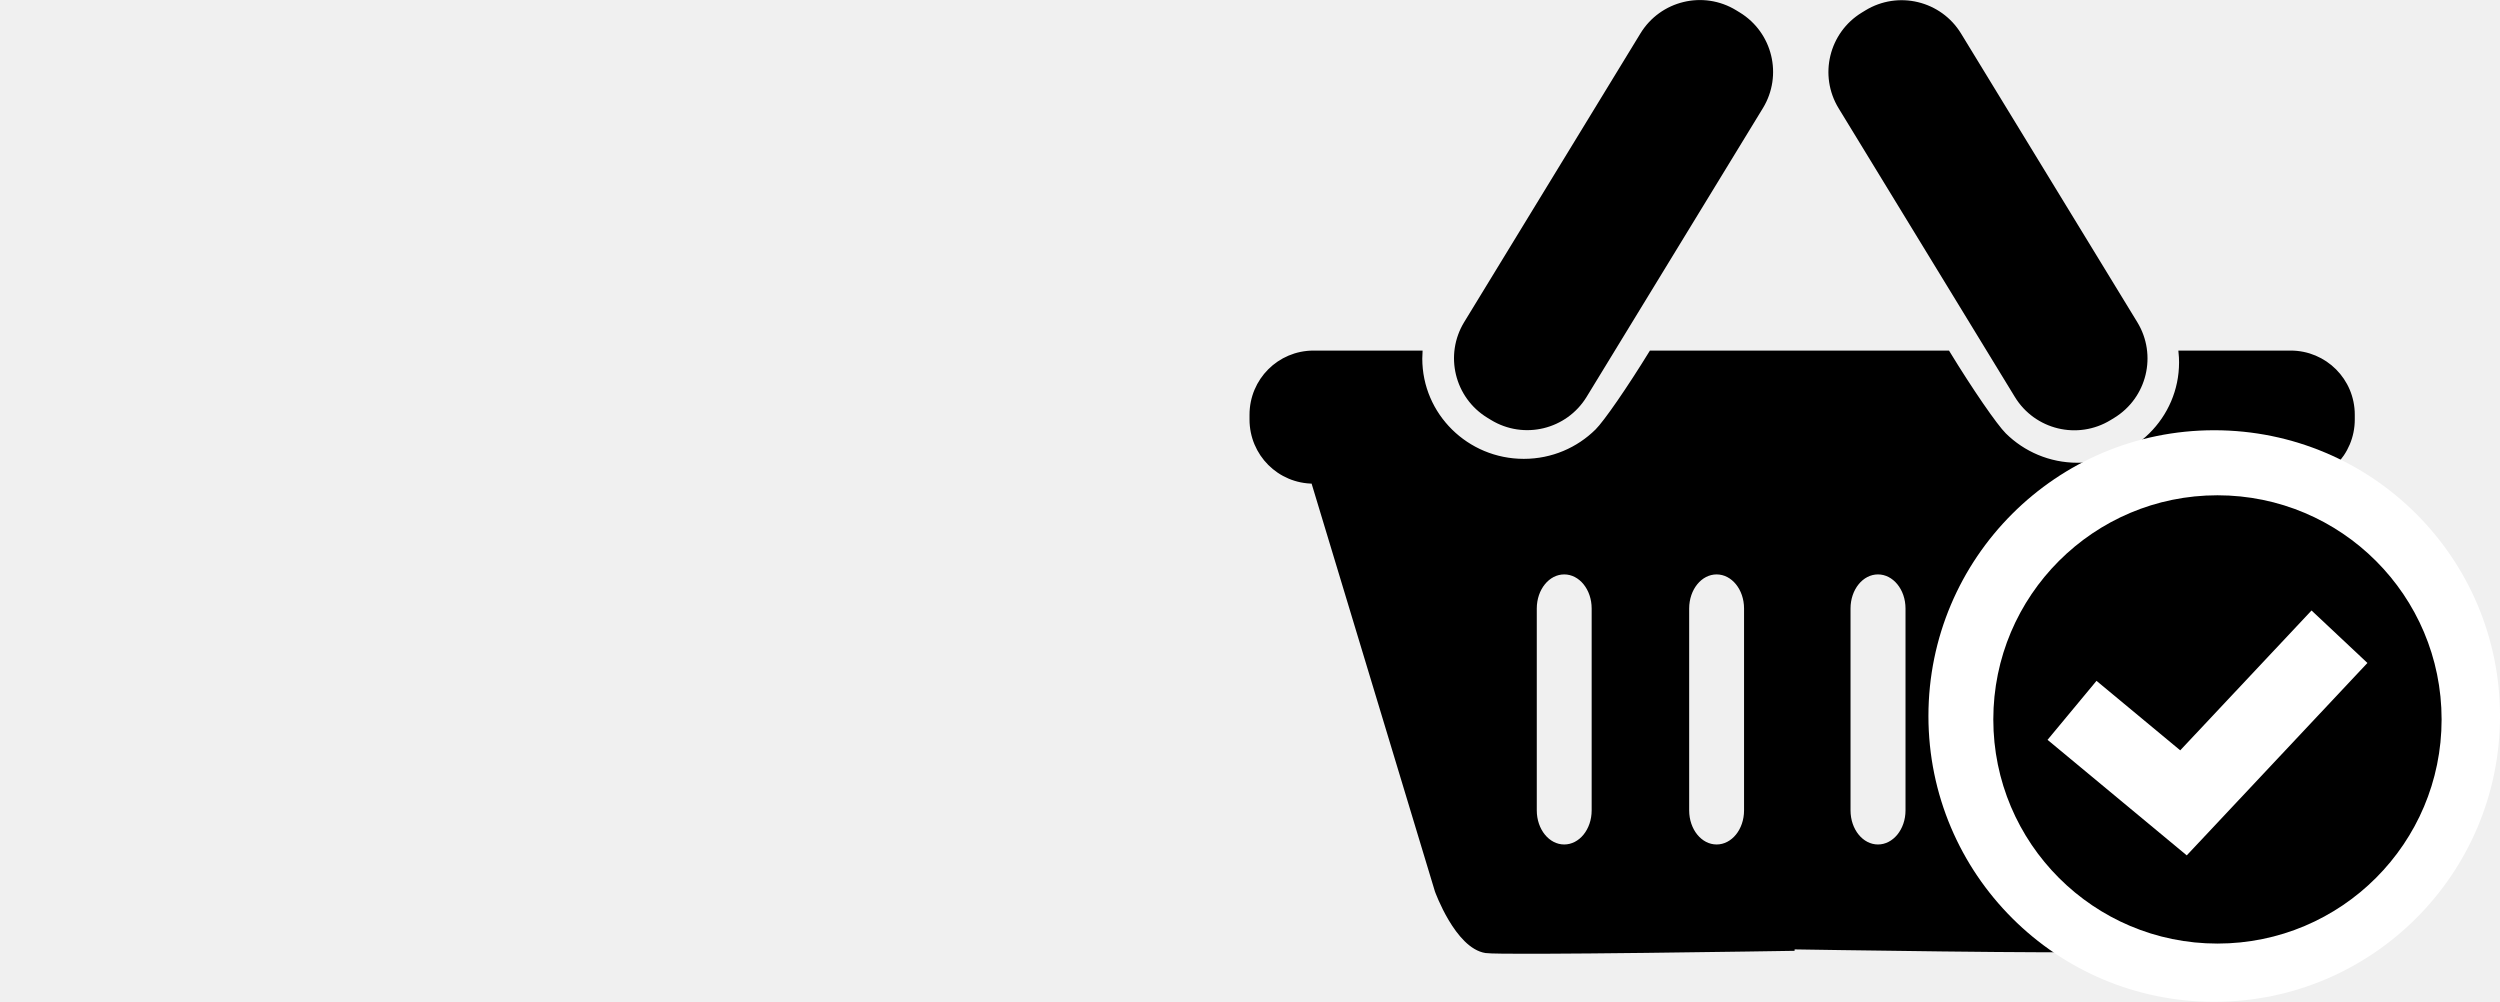
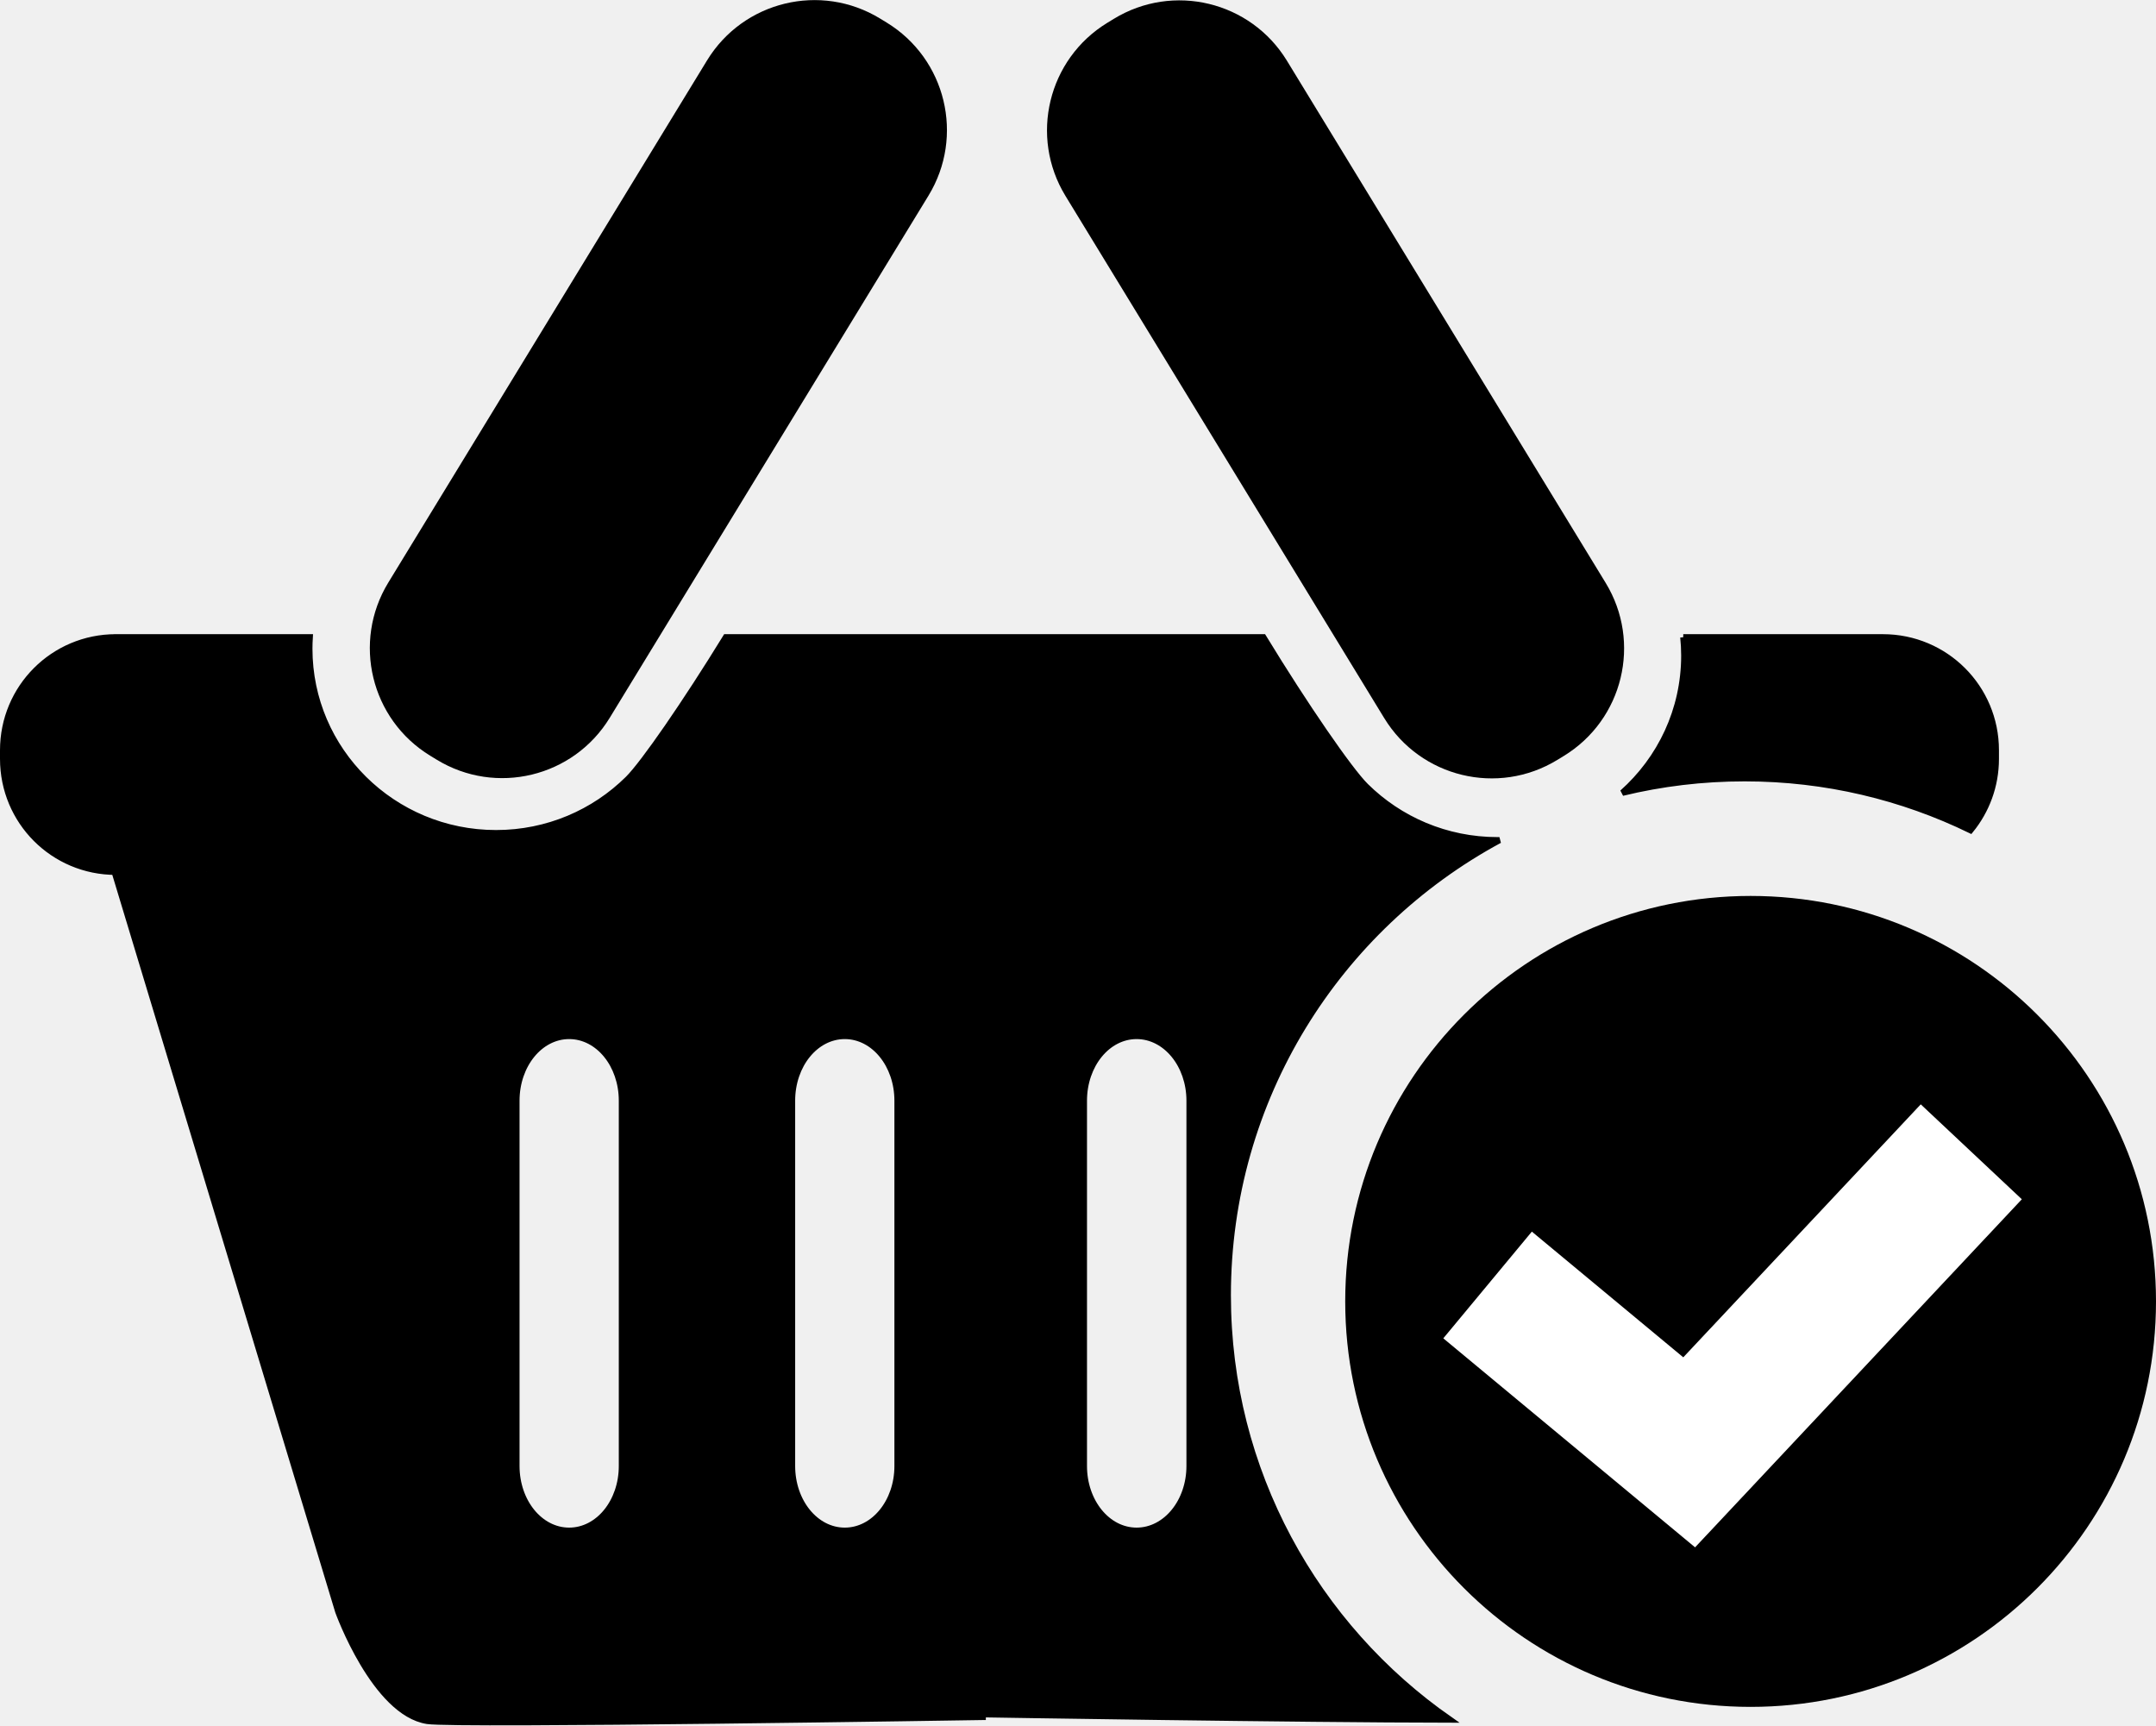
- <svg xmlns="http://www.w3.org/2000/svg" version="1.1" width="740.285" height="296.654" id="svg2">
+ <svg xmlns="http://www.w3.org/2000/svg" version="1.1" width="352.993" height="282.431" id="svg2">
  <defs id="defs4" />
-   <g transform="translate(149.25,-146.0641)" id="layer1">
-     <g id="g4683">
-       <path d="m 239.719,250.375 c -10.241,0 -18.469,8.259 -18.469,18.5 l 0,1.406 c 0,10.241 8.228,18.5 18.469,18.5 l 14.844,0 -14.969,0.281 36.531,120.812 c 0,0 5.965,16.579 14.594,17.906 4.776,0.735 90.938,-0.656 90.938,-0.656 l 0,-0.438 c 2.228,0.036 85.506,1.381 90.219,0.656 8.628,-1.327 14.594,-17.906 14.594,-17.906 l 36.438,-120.656 6.125,0 c 10.241,0 18.5,-8.259 18.5,-18.5 l 0,-1.406 c 0,-10.241 -8.259,-18.5 -18.5,-18.5 l -32.688,0 c 0.1,0.995 0.156,1.979 0.156,3 0,16.679 -13.683,30.219 -30.562,30.219 -8.44,0 -16.063,-3.379 -21.594,-8.844 -2.647,-2.616 -9.921,-13.179 -16.75,-24.375 l -88,0 c -6.617,10.762 -13.474,20.692 -16.031,23.219 -5.531,5.465 -13.154,8.844 -21.594,8.844 -16.88,0 -30.562,-13.509 -30.562,-30.188 0,-0.628 0.024,-1.257 0.062,-1.875 l -31.75,0 z m 74.219,65.281 c 4.78,0 8.625,4.721 8.625,10.594 l 0,59.781 c 0,5.872 -3.845,10.594 -8.625,10.594 -4.78,0 -8.625,-4.721 -8.625,-10.594 l 0,-59.781 c 0,-5.872 3.845,-10.594 8.625,-10.594 z m 45.125,0 c 4.78,0 8.625,4.721 8.625,10.594 l 0,59.781 c 0,5.872 -3.845,10.594 -8.625,10.594 -4.78,0 -8.625,-4.721 -8.625,-10.594 l 0,-59.781 c 0,-5.872 3.845,-10.594 8.625,-10.594 z m 47.781,0 c 4.78,0 8.656,4.721 8.656,10.594 l 0,59.781 c 0,5.872 -3.876,10.594 -8.656,10.594 -4.78,0 -8.625,-4.721 -8.625,-10.594 l 0,-59.781 c 0,-5.872 3.845,-10.594 8.625,-10.594 z m 45.812,0 c 4.78,0 8.625,4.721 8.625,10.594 l 0,59.781 c 0,5.872 -3.845,10.594 -8.625,10.594 -4.78,0 -8.625,-4.721 -8.625,-10.594 l 0,-59.781 c 0,-5.872 3.845,-10.594 8.625,-10.594 z" id="path3830" style="fill:#000000;fill-opacity:1;stroke:#000000;stroke-width:1px;stroke-linecap:butt;stroke-linejoin:miter;stroke-opacity:1" />
-       <rect width="42.479" height="141.374" rx="20.614" x="368.478" y="-62.866" transform="matrix(0.8534928,0.5211047,-0.5211047,0.8534928,0,0)" id="rect3876" style="fill:#000000;fill-opacity:1" />
-       <rect width="42.479" height="141.374" rx="20.614" x="-286.947" y="337.36" transform="matrix(-0.8534928,0.5211047,0.5211047,0.8534928,0,0)" id="rect3878" style="fill:#000000;fill-opacity:1" />
-     </g>
-     <path d="m 591.035,358.092 c 0,46.737 -37.888,84.625 -84.625,84.625 -46.737,0 -84.625,-37.888 -84.625,-84.625 0,-46.737 37.888,-84.625 84.625,-84.625 46.737,0 84.625,37.888 84.625,84.625 z" id="path3868" style="fill:#ffffff;fill-opacity:1" />
+   <g id="layer1" transform="translate(-220.75,-146.0641)">
+     <path d="m 239.719,250.375 c -10.241,0 -18.469,8.259 -18.469,18.5 l 0,1.406 c 0,10.241 8.228,18.5 18.469,18.5 l 14.844,0 -14.969,0.281 36.531,120.812 c 0,0 5.965,16.579 14.594,17.906 4.776,0.735 90.938,-0.656 90.938,-0.656 l 0,-0.438 c 1.724,0.028 51.639,0.845 76.469,0.875 -21.957,-15.288 -36.344,-40.686 -36.344,-69.469 0,-32.206 17.988,-60.2 44.469,-74.5 -0.105,10e-4 -0.207,0 -0.312,0 -8.44,0 -16.063,-3.379 -21.594,-8.844 -2.647,-2.616 -9.921,-13.179 -16.75,-24.375 l -88,0 c -6.617,10.762 -13.474,20.692 -16.031,23.219 -5.531,5.465 -13.154,8.844 -21.594,8.844 -16.88,0 -30.562,-13.509 -30.562,-30.188 0,-0.628 0.024,-1.257 0.062,-1.875 l -31.75,0 z m 256.625,0 c 0.1,0.995 0.156,1.979 0.156,3 0,8.916 -3.907,16.936 -10.125,22.469 6.424,-1.56 13.128,-2.375 20.031,-2.375 13.259,0 25.797,3.064 36.969,8.5 2.593,-3.183 4.156,-7.247 4.156,-11.688 l 0,-1.406 c 0,-10.241 -8.259,-18.5 -18.5,-18.5 l -32.688,0 z M 313.938,315.656 c 4.78,0 8.625,4.721 8.625,10.594 l 0,59.781 c 0,5.872 -3.845,10.594 -8.625,10.594 -4.78,0 -8.625,-4.721 -8.625,-10.594 l 0,-59.781 c 0,-5.872 3.845,-10.594 8.625,-10.594 z m 45.125,0 c 4.78,0 8.625,4.721 8.625,10.594 l 0,59.781 c 0,5.872 -3.845,10.594 -8.625,10.594 -4.78,0 -8.625,-4.721 -8.625,-10.594 l 0,-59.781 c 0,-5.872 3.845,-10.594 8.625,-10.594 z m 47.781,0 c 4.78,0 8.656,4.721 8.656,10.594 l 0,59.781 c 0,5.872 -3.876,10.594 -8.656,10.594 -4.78,0 -8.625,-4.721 -8.625,-10.594 l 0,-59.781 c 0,-5.872 3.845,-10.594 8.625,-10.594 z" id="path3830" style="fill:#000000;fill-opacity:1;stroke:#000000;stroke-width:1px;stroke-linecap:butt;stroke-linejoin:miter;stroke-opacity:1" />
+     <rect width="42.479" height="141.374" rx="20.614" x="368.478" y="-62.866" transform="matrix(0.8534928,0.5211047,-0.5211047,0.8534928,0,0)" id="rect3876" style="fill:#000000;fill-opacity:1" />
+     <rect width="42.479" height="141.374" rx="20.614" x="-286.947" y="337.36" transform="matrix(-0.8534928,0.5211047,0.5211047,0.8534928,0,0)" id="rect3878" style="fill:#000000;fill-opacity:1" />
    <path d="m 573.743,359.097 c 0,36.657 -29.716,66.373 -66.373,66.373 -36.657,0 -66.373,-29.716 -66.373,-66.373 0,-36.657 29.716,-66.373 66.373,-66.373 36.657,0 66.373,29.716 66.373,66.373 z" id="path3880" style="fill:#000000;fill-opacity:1" />
    <path d="m 464.305,356.406 33.007,27.395 46.19,-49.193" id="path3890" style="fill:none;stroke:#ffffff;stroke-width:22.7;stroke-linecap:butt;stroke-linejoin:miter;stroke-miterlimit:4;stroke-opacity:1;stroke-dasharray:none" />
  </g>
</svg>
